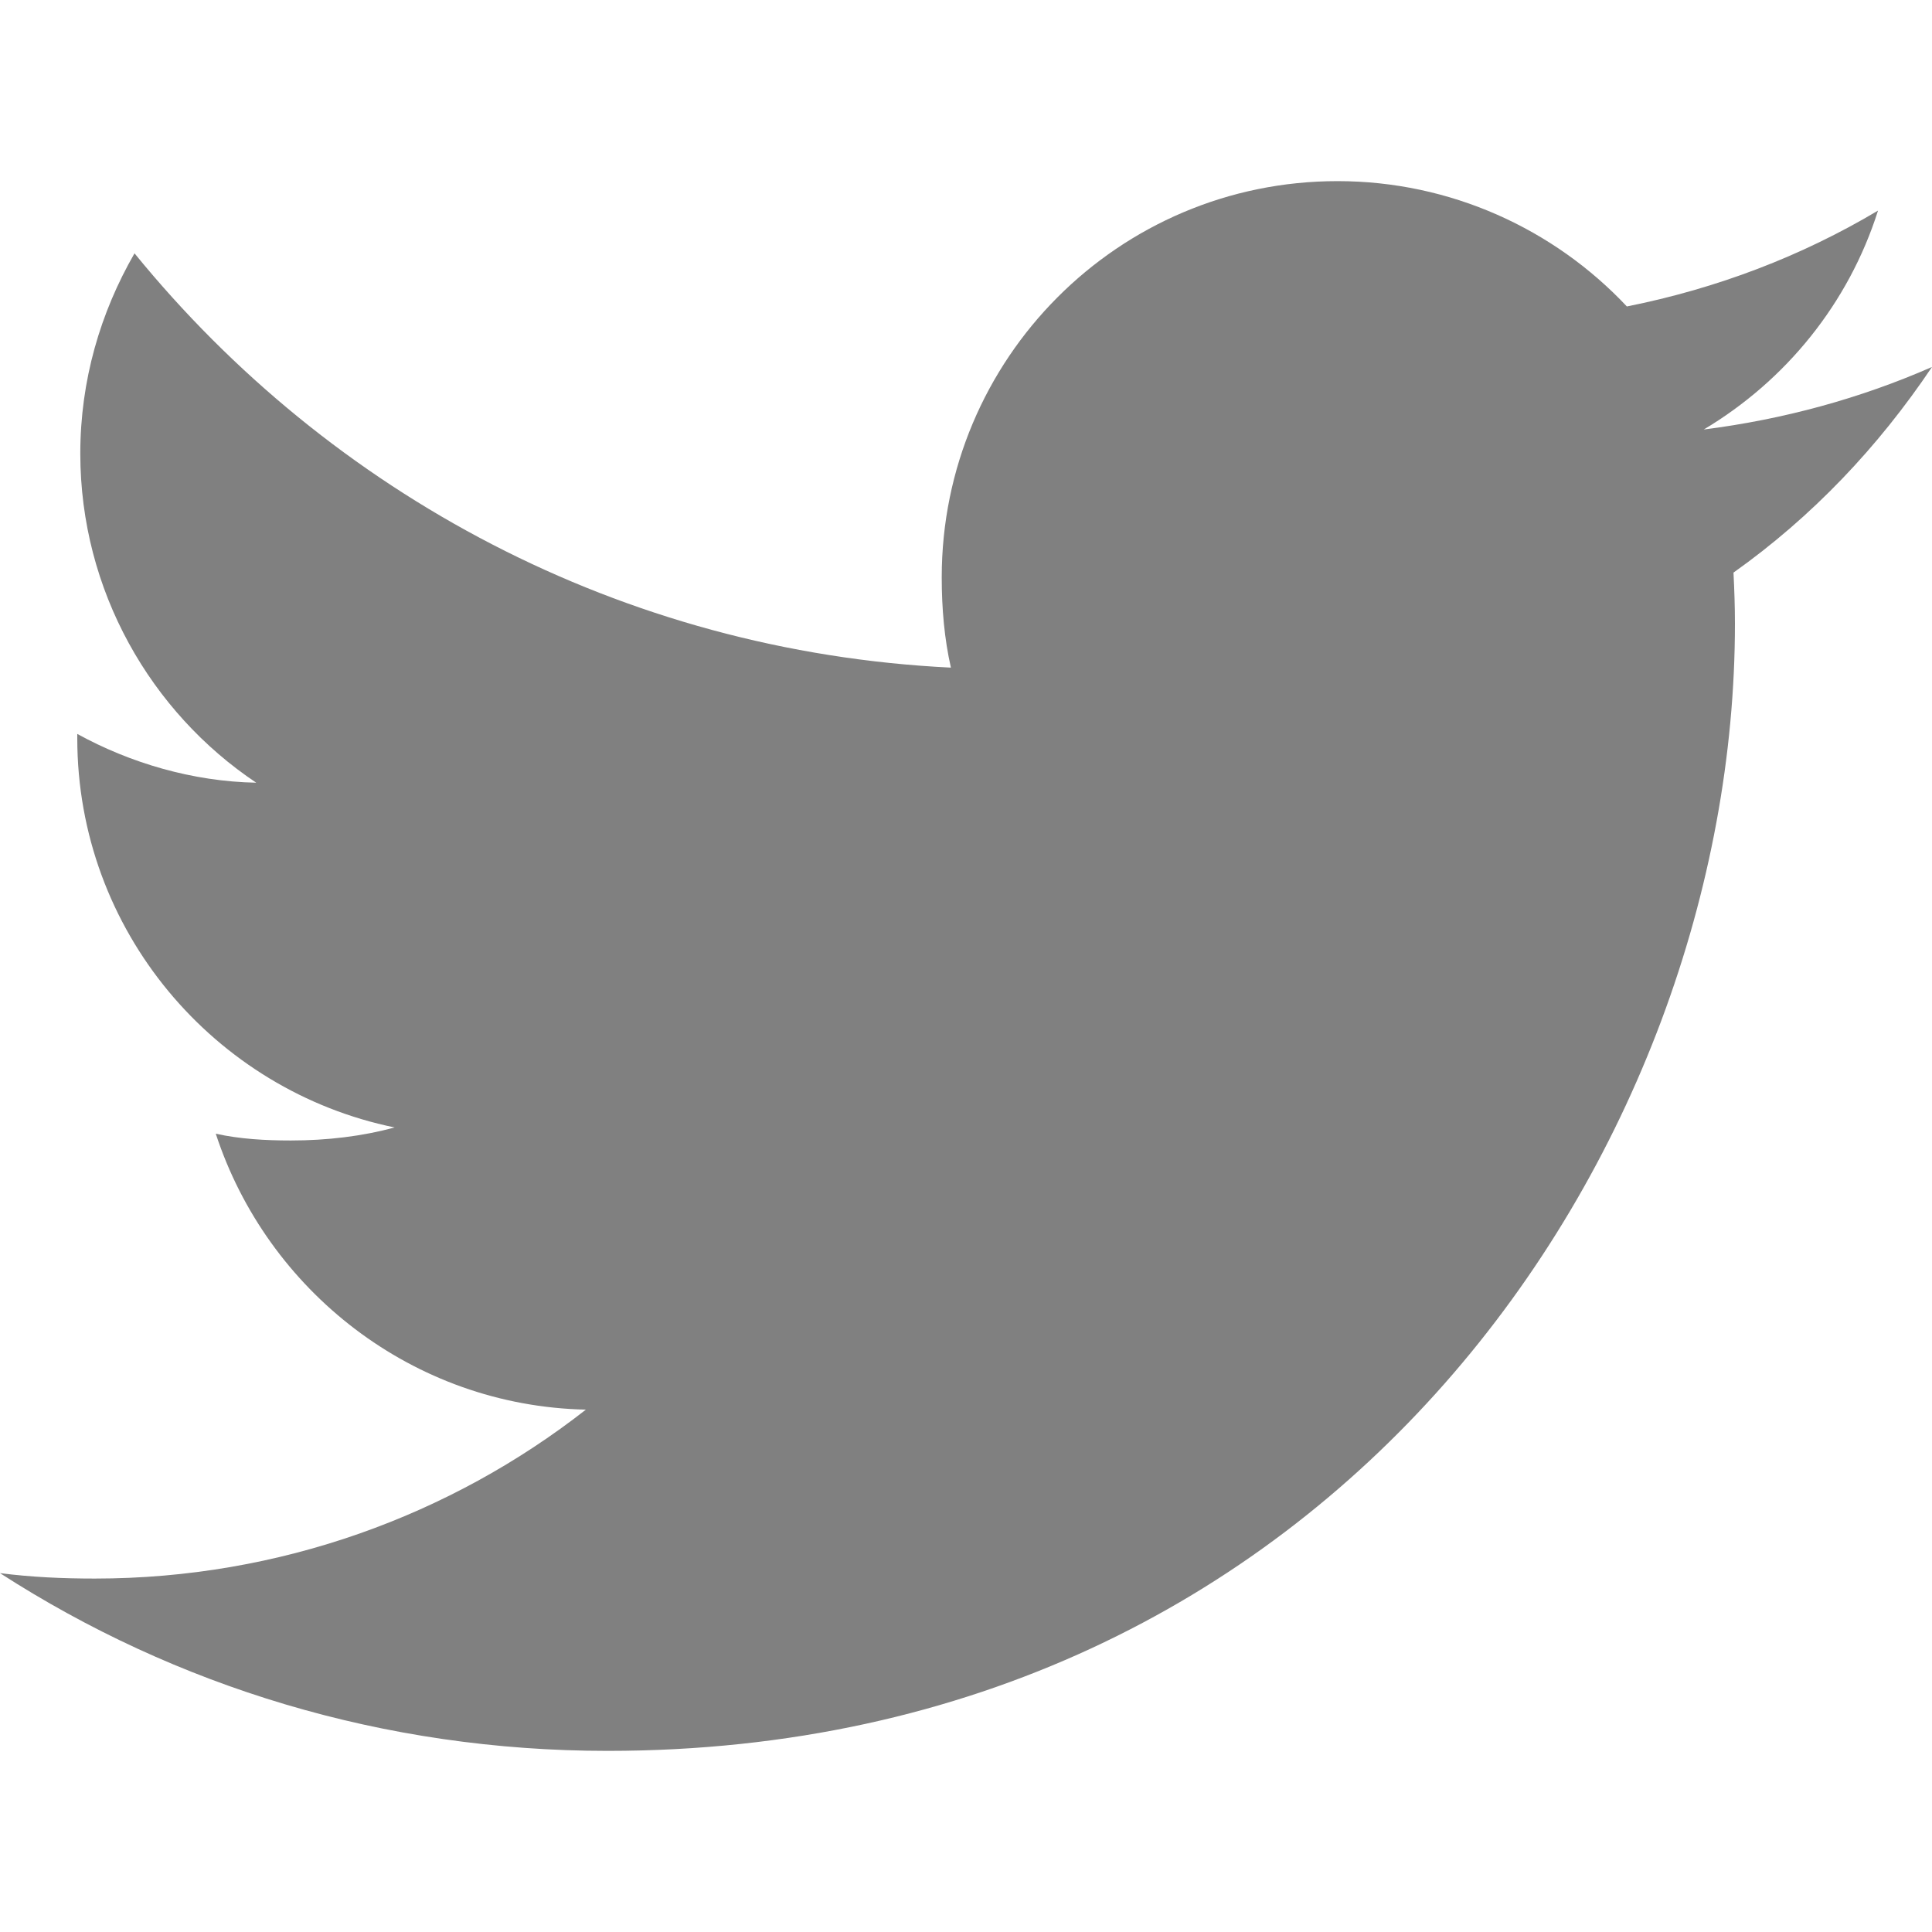
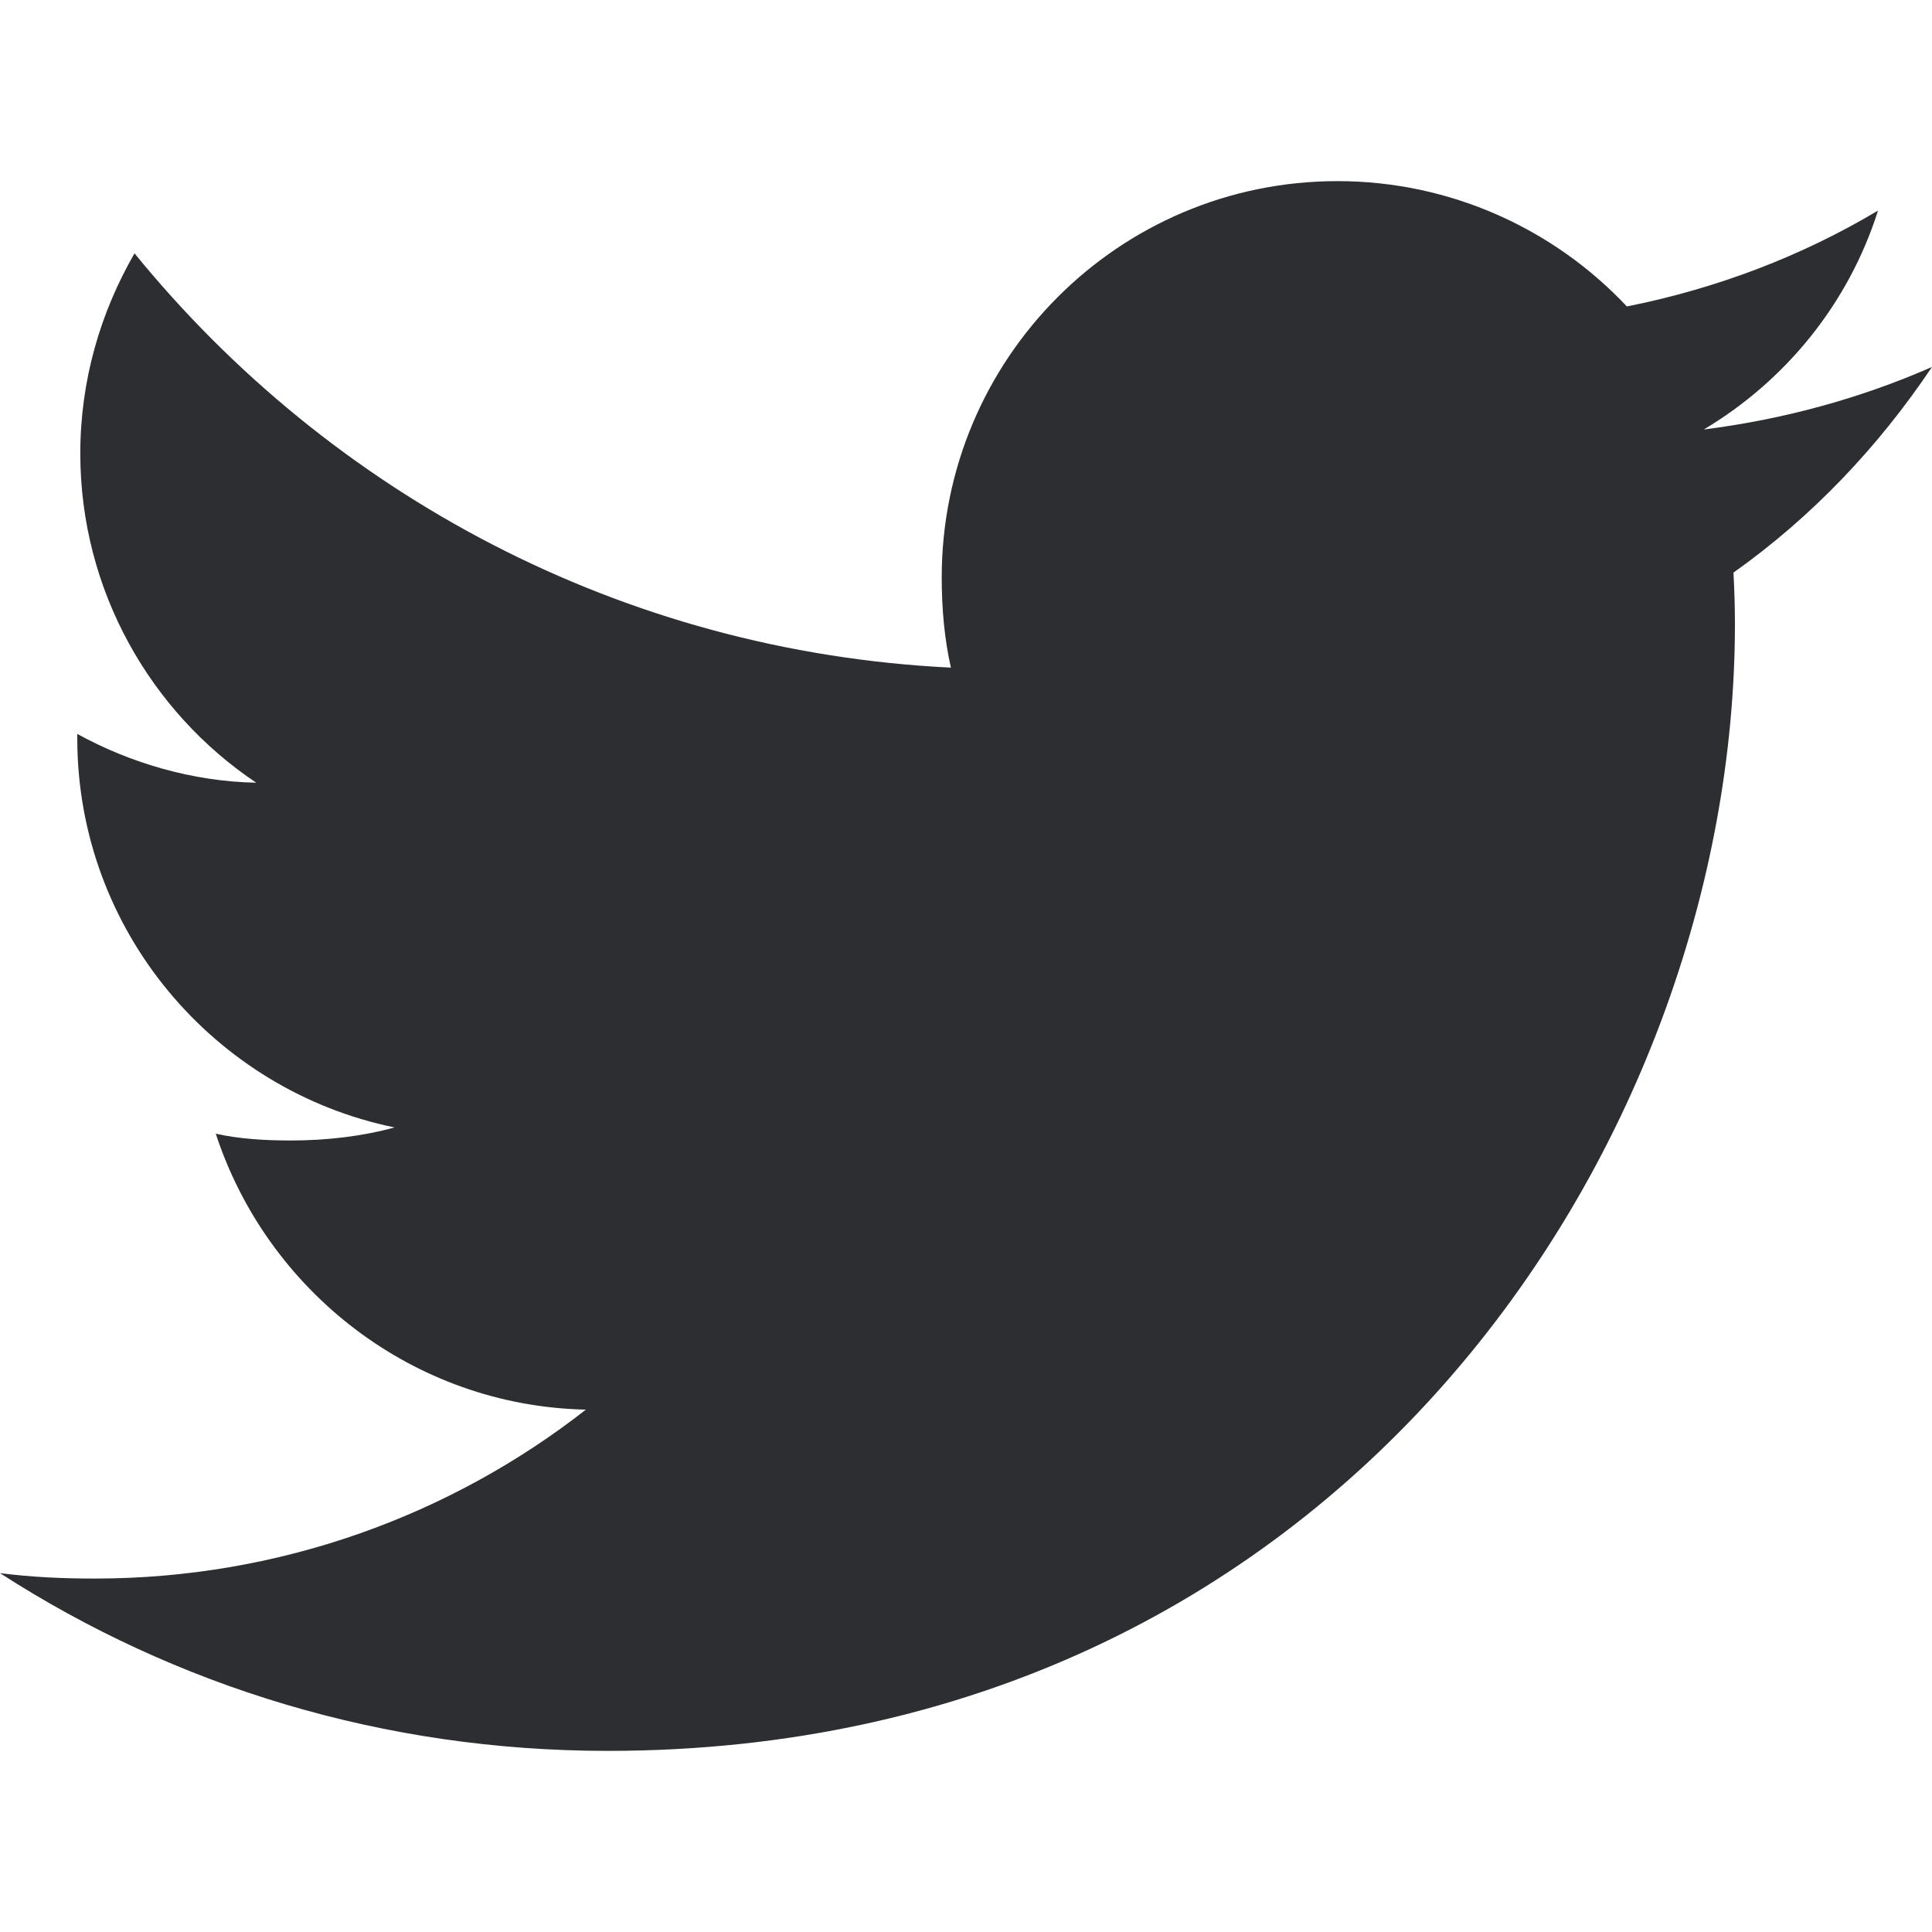
<svg xmlns="http://www.w3.org/2000/svg" version="1.1" id="Capa_1" x="0px" y="0px" viewBox="0 0 512 512" style="enable-background:new 0 0 512 512;" xml:space="preserve">
-   <g fill="gray">
+   <g fill="#2c2e31">
    <g>
      <path d="M512,97.248c-19.04,8.352-39.328,13.888-60.48,16.576c21.76-12.992,38.368-33.408,46.176-58.016    c-20.288,12.096-42.688,20.64-66.56,25.408C411.872,60.704,384.416,48,354.464,48c-58.112,0-104.896,47.168-104.896,104.992    c0,8.32,0.704,16.32,2.432,23.936c-87.264-4.256-164.48-46.08-216.352-109.792c-9.056,15.712-14.368,33.696-14.368,53.056    c0,36.352,18.72,68.576,46.624,87.232c-16.864-0.32-33.408-5.216-47.424-12.928c0,0.32,0,0.736,0,1.152    c0,51.008,36.384,93.376,84.096,103.136c-8.544,2.336-17.856,3.456-27.52,3.456c-6.72,0-13.504-0.384-19.872-1.792    c13.6,41.568,52.192,72.128,98.08,73.12c-35.712,27.936-81.056,44.768-130.144,44.768c-8.608,0-16.864-0.384-25.12-1.44    C46.496,446.88,101.6,464,161.024,464c193.152,0,298.752-160,298.752-298.688c0-4.64-0.16-9.12-0.384-13.568    C480.224,136.96,497.728,118.496,512,97.248z" />
    </g>
  </g>
  <g>
</g>
  <g>
</g>
  <g>
</g>
  <g>
</g>
  <g>
</g>
  <g>
</g>
  <g>
</g>
  <g>
</g>
  <g>
</g>
  <g>
</g>
  <g>
</g>
  <g>
</g>
  <g>
</g>
  <g>
</g>
  <g>
</g>
</svg>
